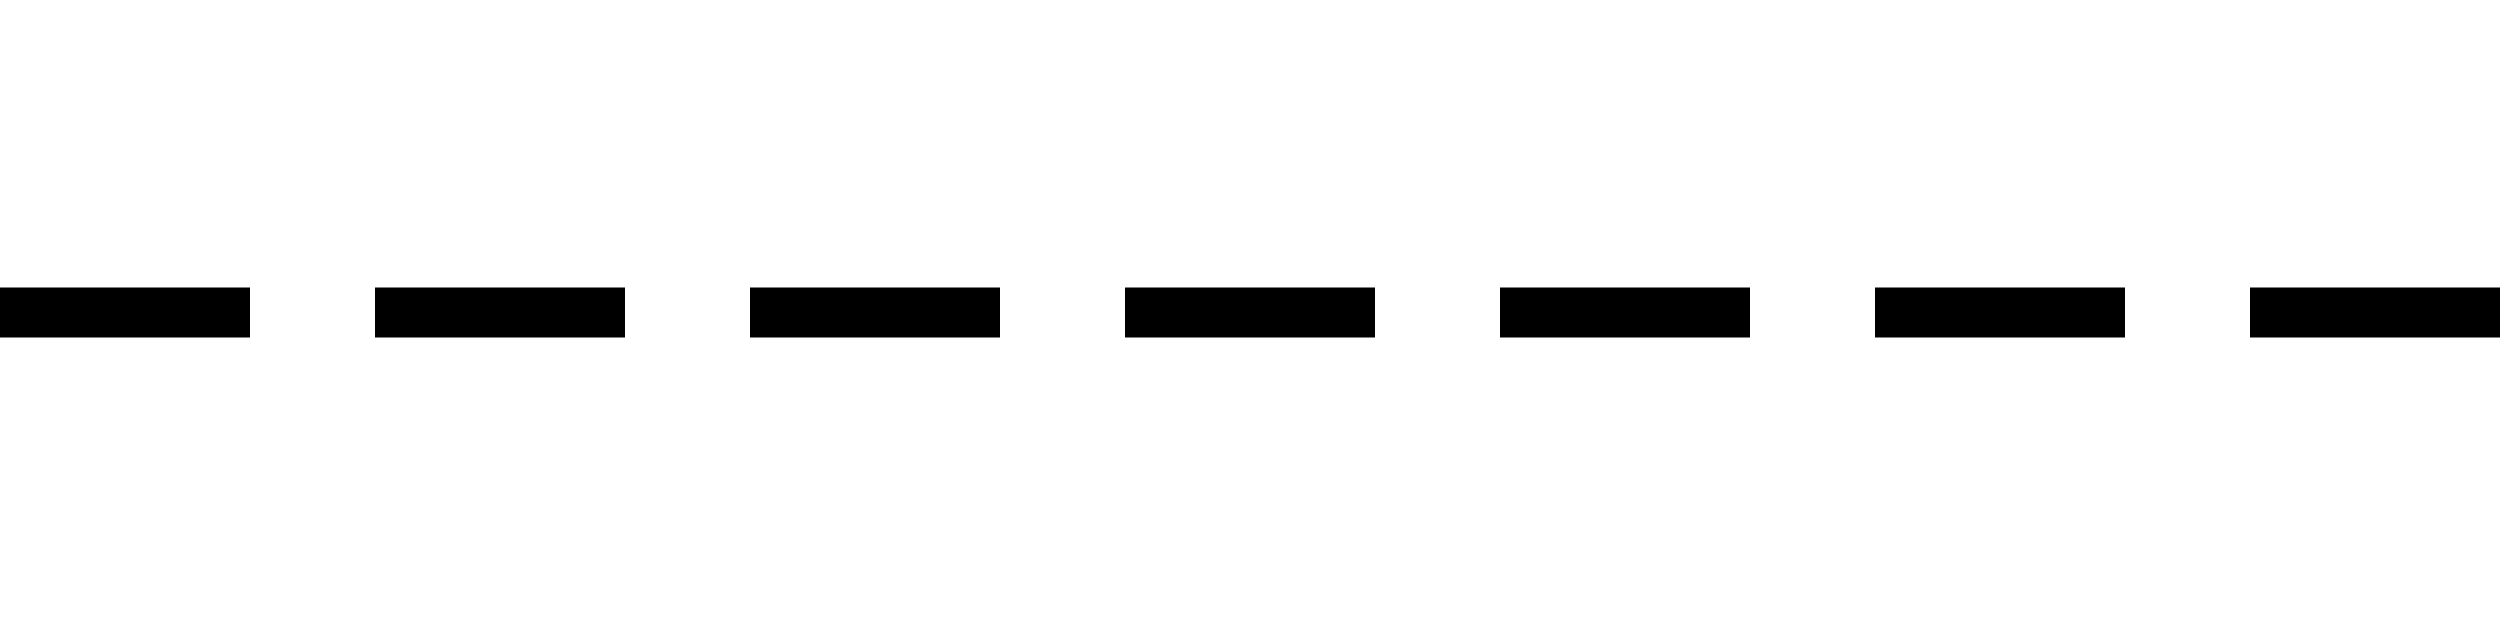
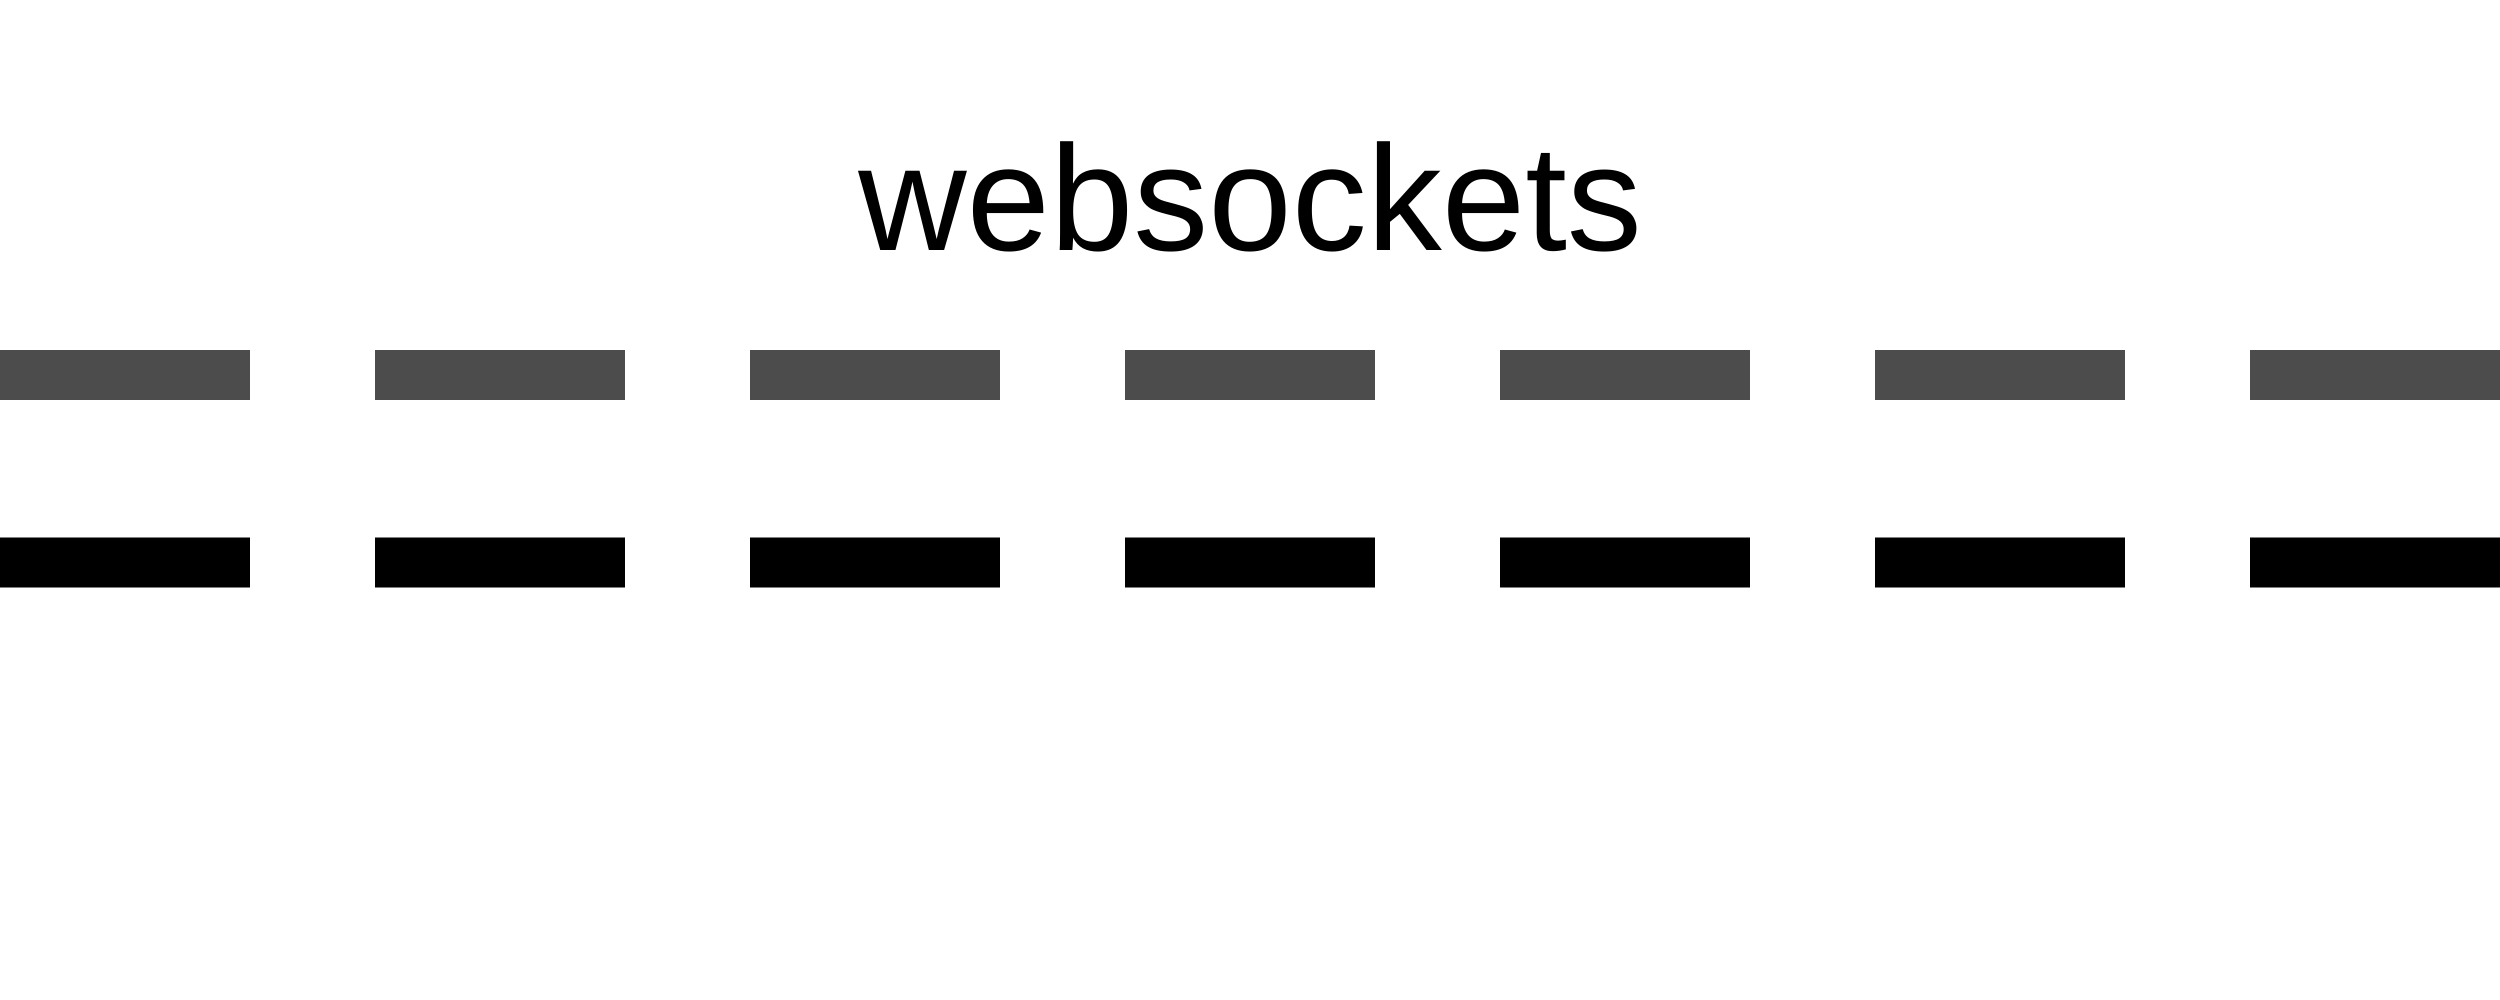
- <svg xmlns="http://www.w3.org/2000/svg" width="200" height="50">
-   <line x1="0" y1="25" x2="200" y2="25" stroke="black" stroke-width="4" stroke-dasharray="20 10">
+ <svg xmlns="http://www.w3.org/2000/svg" width="200" height="80">
+   <line x1="0" y1="45" x2="200" y2="45" stroke="black" stroke-width="4" stroke-dasharray="20 10">
    <animate attributeName="stroke-dashoffset" from="0" to="-60" dur="1s" repeatCount="indefinite" />
  </line>
+   <line x1="0" y1="30" x2="200" y2="30" stroke="black" stroke-width="4" stroke-dasharray="20 10" stroke-opacity="0.7">
+     <animate attributeName="stroke-dashoffset" from="0" to="60" dur="1s" repeatCount="indefinite" />
+   </line>
+   <text x="100" y="20" font-family="Arial, sans-serif" font-size="12" text-anchor="middle" fill="black">
+     websockets
+   </text>
</svg>
